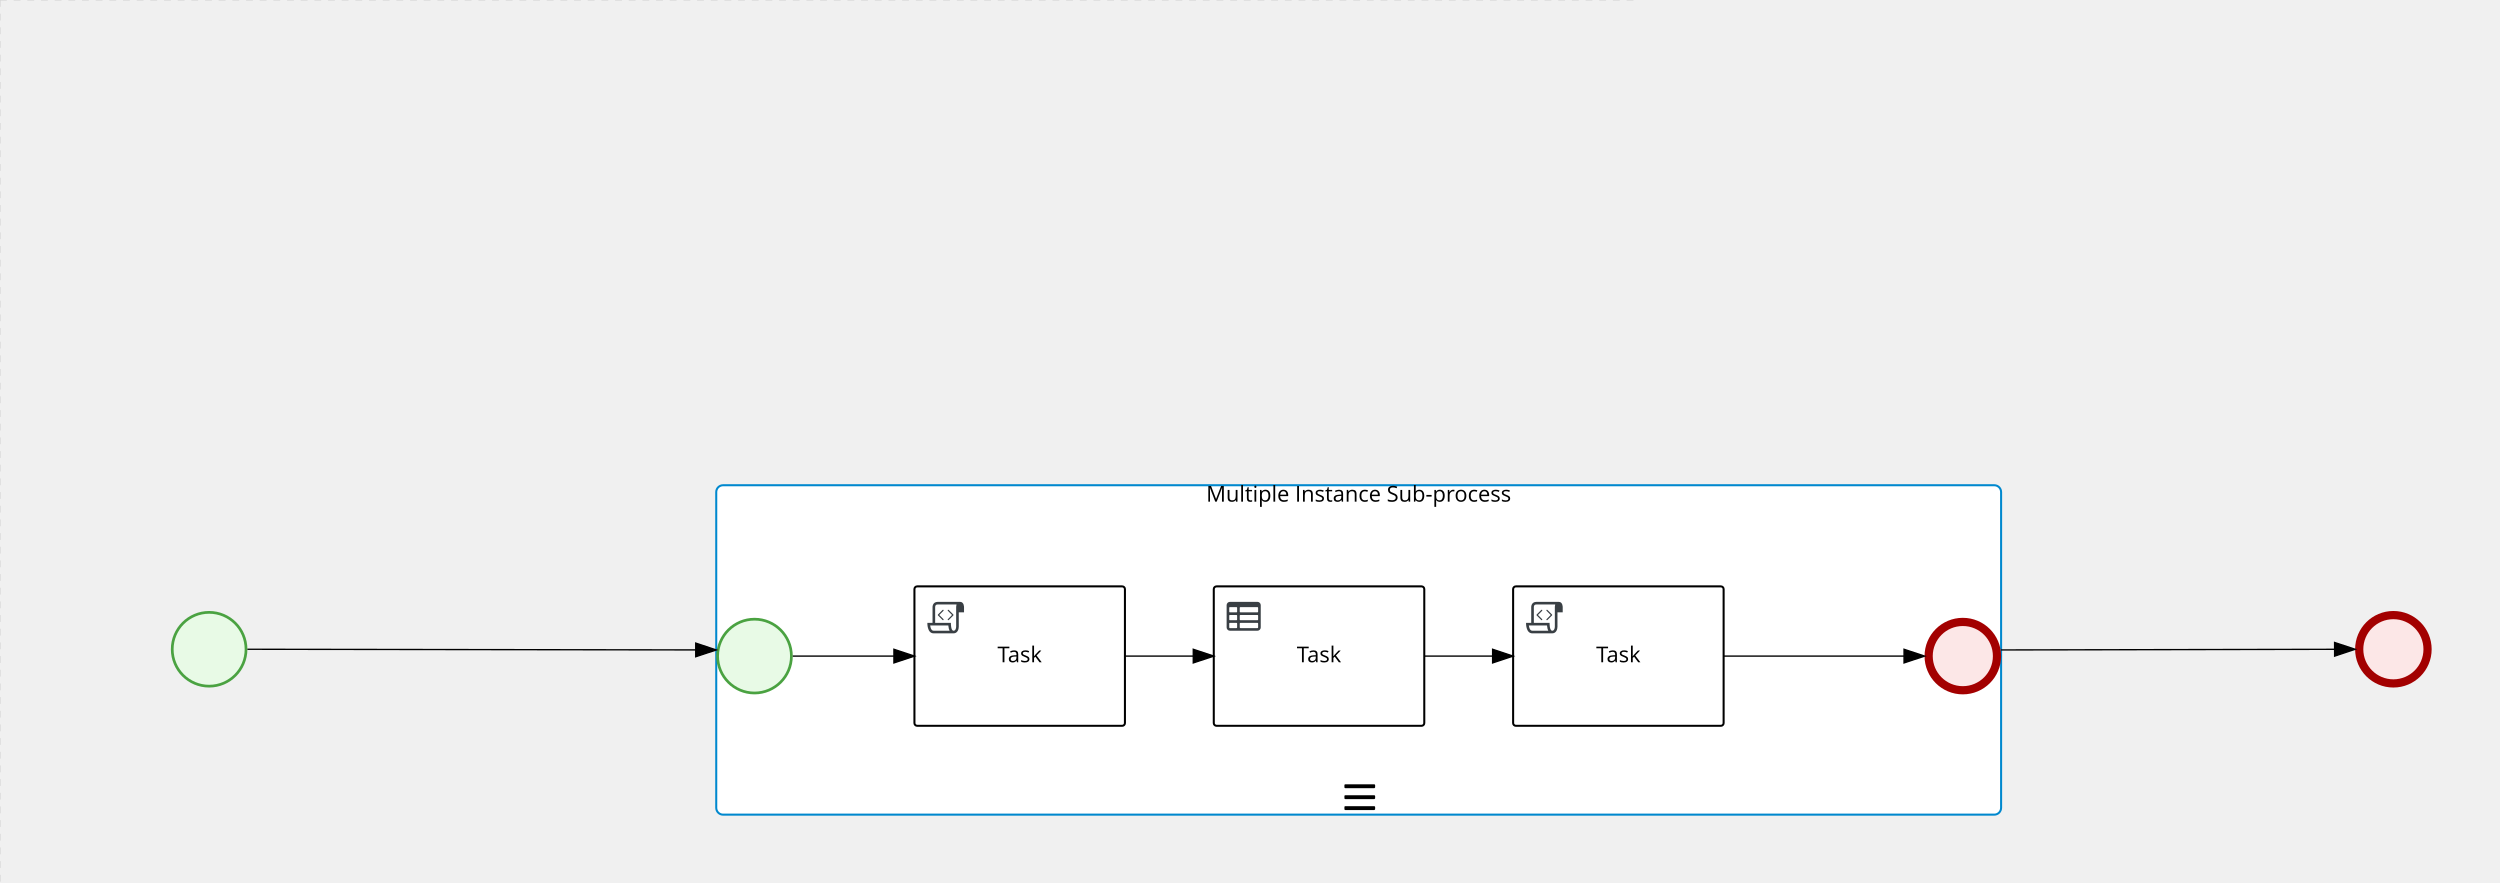
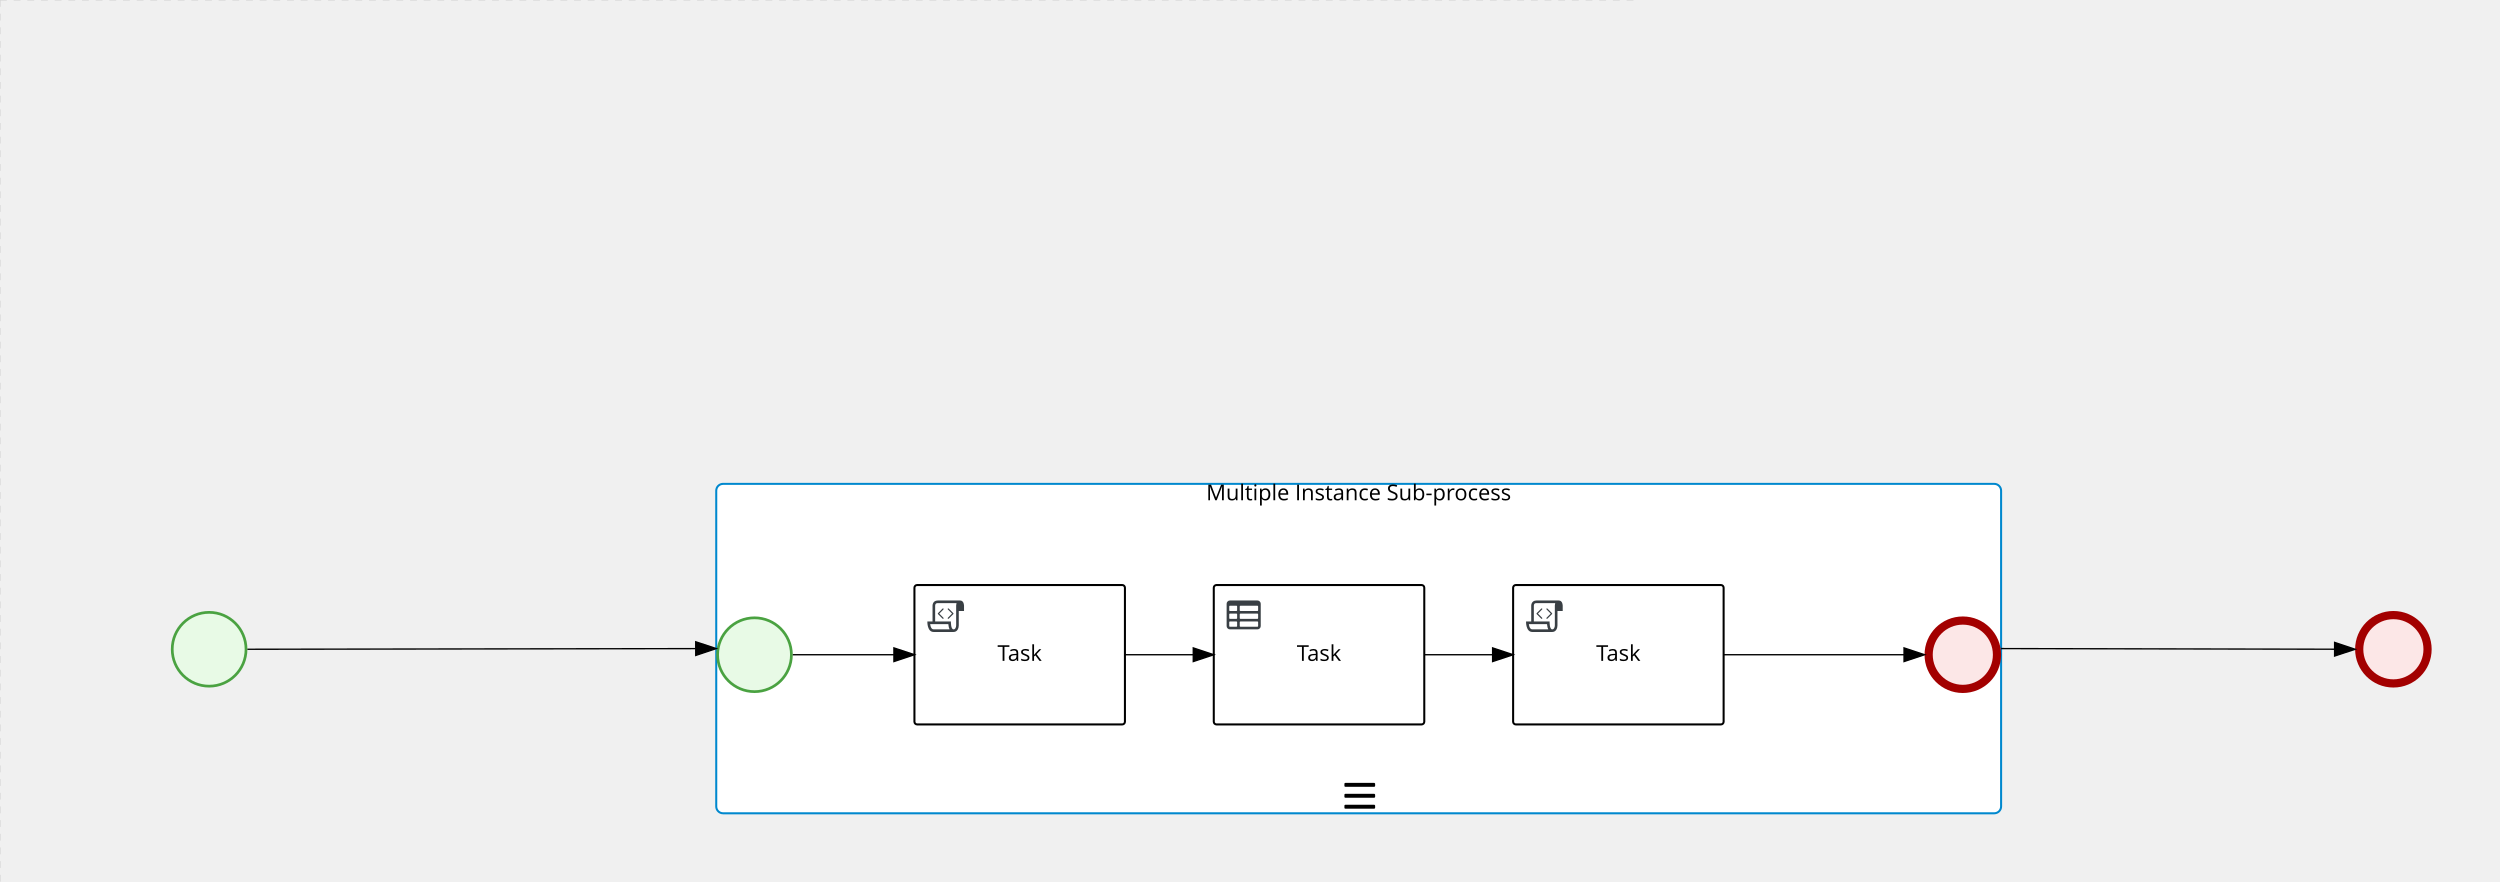
- <svg xmlns="http://www.w3.org/2000/svg" version="1.1" width="1829" height="646" viewBox="0 0 1829 646">
+ <svg xmlns="http://www.w3.org/2000/svg" version="1.1" width="1829" height="645" viewBox="0 0 1829 645">
  <defs />
  <g transform="matrix(1,0,0,1,0,0)">
    <g>
      <g>
        <g>
          <path fill="none" stroke="#d3d3d3" paint-order="fill stroke markers" d=" M 0 0 L 1200 0" stroke-miterlimit="10" stroke-opacity="0.8" stroke-dasharray="5" />
        </g>
        <g>
          <path fill="none" stroke="#d3d3d3" paint-order="fill stroke markers" d=" M 0 0 L 0 800" stroke-miterlimit="10" stroke-opacity="0.8" stroke-dasharray="5" />
        </g>
      </g>
-       <g id="_BDF992D9-A733-4597-92D2-F4DBE39048EC" bpmn2nodeid="_BDF992D9-A733-4597-92D2-F4DBE39048EC" transform="matrix(1,0,0,1,524,355)">
+       <g id="_6903C9F5-7DE9-45B1-A839-331A5AEC2716" bpmn2nodeid="_6903C9F5-7DE9-45B1-A839-331A5AEC2716" transform="matrix(1,0,0,1,1723,447)">
+         <g>
+           <path fill="none" stroke="none" />
+         </g>
+         <g transform="matrix(0.125,0,0,0.125,0,0)">
+           <g transform="matrix(1,0,0,1,0,0)">
+             <path fill="#fce7e7" stroke="none" id="_6903C9F5-7DE9-45B1-A839-331A5AEC2716?shapeType=BACKGROUND" paint-order="stroke fill markers" d=" M 0 0 M 444 224 C 444 263.9 434.2 300.8 414.4 334.5 C 394.7 368.2 368 394.9 334.4 414.5 C 300.8 434.1 263.9 444 224 444 C 184.1 444 147.2 434.2 113.5 414.4 C 79.8 394.7 53.1 368 33.5 334.4 C 13.9 300.8 4 263.9 4 224 C 4 184.1 13.8 147.2 33.6 113.5 C 53.4 79.8 80.1 53.1 113.6 33.5 C 147.1 13.9 184.1 4 224 4 C 263.9 4 300.8 13.8 334.5 33.6 C 368.2 53.4 394.9 80.1 414.5 113.6 C 434.1 147.1 444 184.1 444 224 Z" />
+           </g>
+           <g>
+             <g transform="matrix(1,0,0,1,0,0)">
+               <g transform="matrix(1,0,0,1,0,0)">
+                 <path fill="#a30000" stroke="none" id="_6903C9F5-7DE9-45B1-A839-331A5AEC2716?shapeType=BORDER&amp;renderType=FILL" paint-order="stroke fill markers" d=" M 0 0 M 224 0 C 100.3 0 0 100.3 0 224 C 0 347.7 100.3 448 224 448 C 347.7 448 448 347.7 448 224 C 448 100.3 347.7 0 224 0 Z M 0 0 M 224 400 C 126.8 400 48 321.2 48 224 C 48 126.8 126.8 48 224 48 C 321.2 48 400 126.8 400 224 C 400 321.2 321.2 400 224 400 Z" />
+               </g>
+             </g>
+           </g>
+         </g>
+         <g transform="matrix(1,0,0,1,28,61)" />
+       </g>
+       <g id="_D0834CF6-9DF8-47B9-A08F-C2F1D60BD578" bpmn2nodeid="_D0834CF6-9DF8-47B9-A08F-C2F1D60BD578" transform="matrix(1,0,0,1,125,447)">
+         <g>
+           <path fill="none" stroke="none" />
+         </g>
+         <g transform="matrix(0.125,0,0,0.125,0,0)">
+           <g transform="matrix(1,0,0,1,0,0)">
+             <path fill="#e8fae6" stroke="none" id="_D0834CF6-9DF8-47B9-A08F-C2F1D60BD578?shapeType=BACKGROUND" paint-order="stroke fill markers" d=" M 0 0 M 444 224 C 444 263.9 434.2 300.8 414.4 334.5 C 394.7 368.2 368 394.9 334.4 414.5 C 300.8 434.1 263.9 444 224 444 C 184.1 444 147.2 434.2 113.5 414.4 C 79.8 394.7 53.1 368 33.5 334.4 C 13.9 300.8 4 263.9 4 224 C 4 184.1 13.8 147.2 33.6 113.5 C 53.4 79.8 80.1 53.1 113.6 33.5 C 147.1 13.9 184.1 4 224 4 C 263.9 4 300.8 13.8 334.5 33.6 C 368.2 53.4 394.9 80.1 414.5 113.6 C 434.1 147.1 444 184.1 444 224 Z" />
+           </g>
+           <g>
+             <g transform="matrix(1,0,0,1,0,0)">
+               <g transform="matrix(1,0,0,1,0,0)">
+                 <path fill="#4aa241" stroke="none" id="_D0834CF6-9DF8-47B9-A08F-C2F1D60BD578?shapeType=BORDER&amp;renderType=FILL" paint-order="stroke fill markers" d=" M 0 0 M 224 0 C 100.3 0 0 100.3 0 224 C 0 347.7 100.3 448 224 448 C 347.7 448 448 347.7 448 224 C 448 100.3 347.7 0 224 0 Z M 0 0 M 224 432 C 109.1 432 16 338.9 16 224 C 16 109.1 109.1 16 224 16 C 338.9 16 432 109.1 432 224 C 432 338.9 338.9 432 224 432 Z" />
+               </g>
+             </g>
+           </g>
+         </g>
+         <g transform="matrix(1,0,0,1,28,61)" />
+       </g>
+       <g transform="matrix(1,0,0,1,1723,447)" />
+       <g transform="matrix(1,0,0,1,125,447)" />
+       <g id="_BDF992D9-A733-4597-92D2-F4DBE39048EC" bpmn2nodeid="_BDF992D9-A733-4597-92D2-F4DBE39048EC" transform="matrix(1,0,0,1,524,354)">
        <g>
          <path fill="none" stroke="none" />
        </g>
        <g transform="matrix(1,0,0,1,0,0)">
          <path fill="#ffffff" stroke="none" id="_BDF992D9-A733-4597-92D2-F4DBE39048EC?shapeType=BACKGROUND" paint-order="stroke fill markers" d=" M 5 0 L 935 0 L 935 0 A 5 5 0 0 1 940 5 L 940 236 L 940 236 A 5 5 0 0 1 935 241 L 5 241 L 5 241 A 5 5 0 0 1 0 236 L 0 5 L 0 5 A 5 5 0 0 1 5 0 Z" />
        </g>
        <g transform="matrix(1,0,0,1,0,0)">
          <path fill="none" stroke="rgb(0,136,206)" id="_BDF992D9-A733-4597-92D2-F4DBE39048EC?shapeType=BORDER&amp;renderType=STROKE" paint-order="fill stroke markers" d=" M 5 0 L 935 0 L 935 0 A 5 5 0 0 1 940 5 L 940 236 L 940 236 A 5 5 0 0 1 935 241 L 5 241 L 5 241 A 5 5 0 0 1 0 236 L 0 5 L 0 5 A 5 5 0 0 1 5 0 Z" stroke-miterlimit="10" stroke-width="1.5" stroke-dasharray="" />
        </g>
        <g transform="matrix(1,0,0,1,173,8)">
          <g transform="matrix(0.05,0,0,0.05,285,209)">
            <g transform="matrix(1,0,0,1,0,0)">
              <path fill="none" stroke="none" />
            </g>
            <g transform="matrix(1,0,0,1,0,0)">
              <path fill="#000000" stroke="#000000" id="_BDF992D9-A733-4597-92D2-F4DBE39048EC_multipleInstanceIconSequential" paint-order="fill stroke markers" d=" M 0 0 M 468 92 L 44 92 C 37.4 92 32 86.6 32 80 L 32 48 C 32 41.4 37.4 36 44 36 L 468 36 C 474.6 36 480 41.4 480 48 L 480 80 C 480 86.6 474.6 92 468 92 Z M 0 0 M 468 252 L 44 252 C 37.4 252 32 246.6 32 240 L 32 208 C 32 201.4 37.4 196 44 196 L 468 196 C 474.6 196 480 201.4 480 208 L 480 240 C 480 246.6 474.6 252 468 252 Z M 0 0 M 468 412 L 44 412 C 37.4 412 32 406.6 32 400 L 32 368 C 32 361.4 37.4 356 44 356 L 468 356 C 474.6 356 480 361.4 480 368 L 480 400 C 480 406.6 474.6 412 468 412 Z" stroke-miterlimit="10" stroke-dasharray="" />
            </g>
          </g>
        </g>
        <g transform="matrix(1,0,0,1,358.2812,0)">
          <text fill="#000000" stroke="none" font-family="Open Sans" font-size="12pt" font-style="normal" font-weight="normal" text-decoration="normal" x="111.719" y="12" text-anchor="middle" dominant-baseline="alphabetic">Multiple Instance Sub-process</text>
        </g>
        <g id="_D35B0D48-80DD-4D57-B197-4BD773D7CD3C" bpmn2nodeid="_D35B0D48-80DD-4D57-B197-4BD773D7CD3C" transform="matrix(1,0,0,1,583,74)">
          <g>
            <path fill="none" stroke="none" />
          </g>
          <g transform="matrix(1,0,0,1,0,0)">
            <path fill="#ffffff" stroke="none" id="_D35B0D48-80DD-4D57-B197-4BD773D7CD3C?shapeType=BACKGROUND" paint-order="stroke fill markers" d=" M 2 0 L 152 0 L 152 0 A 2 2 0 0 1 154 2 L 154 100 L 154 100 A 2 2 0 0 1 152 102 L 2 102 L 2 102 A 2 2 0 0 1 0 100 L 0 2 L 0 2 A 2 2 0 0 1 2 0 Z" />
          </g>
          <g transform="matrix(1,0,0,1,0,0)">
            <path fill="none" stroke="#000000" id="_D35B0D48-80DD-4D57-B197-4BD773D7CD3C?shapeType=BORDER&amp;renderType=STROKE" paint-order="fill stroke markers" d=" M 2 0 L 152 0 L 152 0 A 2 2 0 0 1 154 2 L 154 100 L 154 100 A 2 2 0 0 1 152 102 L 2 102 L 2 102 A 2 2 0 0 1 0 100 L 0 2 L 0 2 A 2 2 0 0 1 2 0 Z" stroke-miterlimit="10" stroke-width="1.5" stroke-dasharray="" />
          </g>
          <g>
            <g transform="matrix(0.06,0,0,0.06,9.4,9.4)">
              <g transform="matrix(1,0,0,1,0,0)">
                <path fill="#393f44" stroke="none" id="_D35B0D48-80DD-4D57-B197-4BD773D7CD3C_task__zJLF__xCwC" paint-order="stroke fill markers" d=" M 0 0 M 197.3 130.2 C 194.4 127.3 189.6 127.3 186.7 130.2 L 130.2 186.7 C 127.3 189.6 127.3 194.4 130.2 197.3 L 186.7 253.8 C 188.1 255.3 190.1 256 192 256 C 193.9 256 195.9 255.3 197.3 253.7 C 200.2 250.8 200.2 246 197.3 243.1 L 146.2 192 L 197.3 140.8 C 200.2 137.9 200.2 133.1 197.3 130.2 Z" />
              </g>
              <g transform="matrix(1,0,0,1,0,0)">
                <path fill="#393f44" stroke="none" id="_D35B0D48-80DD-4D57-B197-4BD773D7CD3C_task__zJLF__eBb6" paint-order="stroke fill markers" d=" M 0 0 M 261.3 130.2 C 258.4 127.3 253.6 127.3 250.7 130.2 C 247.8 133.1 247.8 137.9 250.7 140.8 L 301.8 191.9 L 250.7 243 C 247.8 245.9 247.8 250.7 250.7 253.6 C 252.1 255.3 254.1 256 256 256 C 257.9 256 259.9 255.3 261.3 253.8 L 317.8 197.3 C 320.7 194.4 320.7 189.6 317.8 186.7 L 261.3 130.2 Z" />
              </g>
              <g transform="matrix(1,0,0,1,0,0)">
                <path fill="#393f44" stroke="none" id="_D35B0D48-80DD-4D57-B197-4BD773D7CD3C_task__zJLF__4RHr" paint-order="stroke fill markers" d=" M 0 0 M 400 32 C 400 32 152.8 32 128 32 C 62 32 64 96 64 96 L 64 288 L 1 288 C 1 288 -4 416 78 416 L 320 416 C 368 416 384 368 384 336 C 384 314.2 384 224.4 384 160 L 448 160 L 448 96 C 448 96 449 32 400 32 Z M 0 0 M 78 383.9 C 68.5 383.9 61.6 381.1 55.5 374.9 C 43.4 362.4 37.5 339.6 34.9 320 L 256.9 320 C 257.1 322.7 257.3 325.4 257.6 328.2 C 260 351.6 264.7 370.1 271.9 383.9 L 78 383.9 L 78 383.9 Z M 0 0 M 352 336 C 352 345.9 349.6 360.3 342.9 371 C 337.2 380.1 330.4 384 320 384 C 285 384 288 288 288 288 L 96 288 L 96 96 L 96 95.9 L 96 95.1 C 96 90.6 97.6 78.3 104.7 71.2 C 106.5 69.4 111.9 64 128 64 L 356.5 64 C 354.4 72.8 352.8 81.8 352.2 89.9 C 352.2 90.5 352.1 91.1 352.1 91.7 C 352.1 92 352.1 92.3 352.1 92.6 C 352 94.8 352 96 352 96 L 352 160 L 352 336 Z" />
              </g>
            </g>
          </g>
          <g transform="matrix(1,0,0,1,60.10938,43.5)">
            <text fill="#000000" stroke="none" font-family="Open Sans" font-size="12pt" font-style="normal" font-weight="normal" text-decoration="normal" x="16.891" y="12" text-anchor="middle" dominant-baseline="alphabetic">Task</text>
          </g>
        </g>
        <g id="_894BA237-DB0D-4105-91E1-D52CA120EE8E" bpmn2nodeid="_894BA237-DB0D-4105-91E1-D52CA120EE8E" transform="matrix(1,0,0,1,884,97)">
          <g>
            <path fill="none" stroke="none" />
          </g>
          <g transform="matrix(0.125,0,0,0.125,0,0)">
            <g transform="matrix(1,0,0,1,0,0)">
              <path fill="#fce7e7" stroke="none" id="_894BA237-DB0D-4105-91E1-D52CA120EE8E?shapeType=BACKGROUND" paint-order="stroke fill markers" d=" M 0 0 M 444 224 C 444 263.9 434.2 300.8 414.4 334.5 C 394.7 368.2 368 394.9 334.4 414.5 C 300.8 434.1 263.9 444 224 444 C 184.1 444 147.2 434.2 113.5 414.4 C 79.8 394.7 53.1 368 33.5 334.4 C 13.9 300.8 4 263.9 4 224 C 4 184.1 13.8 147.2 33.6 113.5 C 53.4 79.8 80.1 53.1 113.6 33.5 C 147.1 13.9 184.1 4 224 4 C 263.9 4 300.8 13.8 334.5 33.6 C 368.2 53.4 394.9 80.1 414.5 113.6 C 434.1 147.1 444 184.1 444 224 Z" />
            </g>
            <g>
              <g transform="matrix(1,0,0,1,0,0)">
                <g transform="matrix(1,0,0,1,0,0)">
                  <path fill="#a30000" stroke="none" id="_894BA237-DB0D-4105-91E1-D52CA120EE8E?shapeType=BORDER&amp;renderType=FILL" paint-order="stroke fill markers" d=" M 0 0 M 224 0 C 100.3 0 0 100.3 0 224 C 0 347.7 100.3 448 224 448 C 347.7 448 448 347.7 448 224 C 448 100.3 347.7 0 224 0 Z M 0 0 M 224 400 C 126.8 400 48 321.2 48 224 C 48 126.8 126.8 48 224 48 C 321.2 48 400 126.8 400 224 C 400 321.2 321.2 400 224 400 Z" />
                </g>
              </g>
            </g>
          </g>
          <g transform="matrix(1,0,0,1,28,61)" />
        </g>
        <g id="_03ADD5E1-369C-442F-BBBA-9F5A135E709B" bpmn2nodeid="_03ADD5E1-369C-442F-BBBA-9F5A135E709B" transform="matrix(1,0,0,1,0,97)">
          <g>
            <path fill="none" stroke="none" />
          </g>
          <g transform="matrix(0.125,0,0,0.125,0,0)">
            <g transform="matrix(1,0,0,1,0,0)">
              <path fill="#e8fae6" stroke="none" id="_03ADD5E1-369C-442F-BBBA-9F5A135E709B?shapeType=BACKGROUND" paint-order="stroke fill markers" d=" M 0 0 M 444 224 C 444 263.9 434.2 300.8 414.4 334.5 C 394.7 368.2 368 394.9 334.4 414.5 C 300.8 434.1 263.9 444 224 444 C 184.1 444 147.2 434.2 113.5 414.4 C 79.8 394.7 53.1 368 33.5 334.4 C 13.9 300.8 4 263.9 4 224 C 4 184.1 13.8 147.2 33.6 113.5 C 53.4 79.8 80.1 53.1 113.6 33.5 C 147.1 13.9 184.1 4 224 4 C 263.9 4 300.8 13.8 334.5 33.6 C 368.2 53.4 394.9 80.1 414.5 113.6 C 434.1 147.1 444 184.1 444 224 Z" />
            </g>
            <g>
              <g transform="matrix(1,0,0,1,0,0)">
                <g transform="matrix(1,0,0,1,0,0)">
                  <path fill="#4aa241" stroke="none" id="_03ADD5E1-369C-442F-BBBA-9F5A135E709B?shapeType=BORDER&amp;renderType=FILL" paint-order="stroke fill markers" d=" M 0 0 M 224 0 C 100.3 0 0 100.3 0 224 C 0 347.7 100.3 448 224 448 C 347.7 448 448 347.7 448 224 C 448 100.3 347.7 0 224 0 Z M 0 0 M 224 432 C 109.1 432 16 338.9 16 224 C 16 109.1 109.1 16 224 16 C 338.9 16 432 109.1 432 224 C 432 338.9 338.9 432 224 432 Z" />
                </g>
              </g>
            </g>
          </g>
          <g transform="matrix(1,0,0,1,28,61)" />
        </g>
        <g id="_5DDF321A-2ECC-4B84-B359-668A9EF1C8F6" bpmn2nodeid="_5DDF321A-2ECC-4B84-B359-668A9EF1C8F6" transform="matrix(1,0,0,1,364,74)">
          <g>
            <path fill="none" stroke="none" />
          </g>
          <g transform="matrix(1,0,0,1,0,0)">
            <path fill="#ffffff" stroke="none" id="_5DDF321A-2ECC-4B84-B359-668A9EF1C8F6?shapeType=BACKGROUND" paint-order="stroke fill markers" d=" M 2 0 L 152 0 L 152 0 A 2 2 0 0 1 154 2 L 154 100 L 154 100 A 2 2 0 0 1 152 102 L 2 102 L 2 102 A 2 2 0 0 1 0 100 L 0 2 L 0 2 A 2 2 0 0 1 2 0 Z" />
          </g>
          <g transform="matrix(1,0,0,1,0,0)">
            <path fill="none" stroke="#000000" id="_5DDF321A-2ECC-4B84-B359-668A9EF1C8F6?shapeType=BORDER&amp;renderType=STROKE" paint-order="fill stroke markers" d=" M 2 0 L 152 0 L 152 0 A 2 2 0 0 1 154 2 L 154 100 L 154 100 A 2 2 0 0 1 152 102 L 2 102 L 2 102 A 2 2 0 0 1 0 100 L 0 2 L 0 2 A 2 2 0 0 1 2 0 Z" stroke-miterlimit="10" stroke-width="1.5" stroke-dasharray="" />
          </g>
          <g>
            <g transform="matrix(0.06,0,0,0.06,9.4,9.4)">
              <g transform="matrix(1,0,0,1,0,0)">
                <path fill="#393f44" stroke="none" id="_5DDF321A-2ECC-4B84-B359-668A9EF1C8F6_task__Yjtj__0Wy1" paint-order="stroke fill markers" d=" M 0 0 M 128 344 L 128 296 C 128 293.7 127.2 291.8 125.8 290.2 C 124.4 288.6 122.4 288 120 288 L 40 288 C 37.7 288 35.8 288.8 34.2 290.2 C 32.6 291.6 32 293.7 32 296 L 32 344 C 32 346.3 32.8 348.2 34.2 349.8 C 35.6 351.4 37.6 352 40 352 L 120 352 C 122.3 352 124.2 351.2 125.8 349.8 C 127.4 348.4 128 346.3 128 344 Z M 0 0 M 128 248 L 128 200 C 128 197.7 127.2 195.8 125.8 194.2 C 124.4 192.6 122.4 192 120 192 L 40 192 C 37.7 192 35.8 192.8 34.2 194.2 C 32.6 195.6 32 197.7 32 200 L 32 248 C 32 250.3 32.8 252.2 34.2 253.8 C 35.6 255.4 37.6 256 40 256 L 120 256 C 122.3 256 124.2 255.2 125.8 253.8 C 127.4 252.4 128 250.3 128 248 Z M 0 0 M 376 352 C 378.3 352 380.2 351.2 381.8 349.8 C 383.4 348.4 384 346.4 384 344 L 384 296 C 384 293.7 383.2 291.8 381.8 290.2 C 380.4 288.6 378.4 288 376 288 L 168 288 C 165.7 288 163.8 288.8 162.2 290.2 C 160.6 291.6 160 293.6 160 296 L 160 344 C 160 346.3 160.8 348.2 162.2 349.8 C 163.6 351.4 165.6 352 168 352 L 376 352 Z M 0 0 M 128 152 L 128 104 C 128 101.7 127.2 99.8 125.8 98.2 C 124.4 96.6 122.3 96 120 96 L 40 96 C 37.7 96 35.8 96.8 34.2 98.2 C 32.6 99.6 32 101.7 32 104 L 32 152 C 32 154.3 32.8 156.2 34.2 157.8 C 35.6 159.4 37.6 160 40 160 L 120 160 C 122.3 160 124.2 159.2 125.8 157.8 C 127.4 156.4 128 154.3 128 152 Z M 0 0 M 376 256 C 378.3 256 380.2 255.2 381.8 253.8 C 383.4 252.4 384 250.4 384 248 L 384 200 C 384 197.7 383.2 195.8 381.8 194.2 C 380.4 192.6 378.4 192 376 192 L 168 192 C 165.7 192 163.8 192.8 162.2 194.2 C 160.6 195.6 160 197.6 160 200 L 160 248 C 160 250.3 160.8 252.2 162.2 253.8 C 163.6 255.4 165.6 256 168 256 L 376 256 Z M 0 0 M 376 160 C 378.3 160 380.2 159.2 381.8 157.8 C 383.4 156.4 384 154.4 384 152 L 384 104 C 384 101.7 383.2 99.8 381.8 98.2 C 380.4 96.6 378.3 96 376 96 L 168 96 C 165.7 96 163.8 96.8 162.2 98.2 C 160.6 99.6 160 101.6 160 104 L 160 152 C 160 154.3 160.8 156.2 162.2 157.8 C 163.6 159.4 165.6 160 168 160 L 376 160 Z M 0 0 M 416 72 L 416 344 C 416 355 412.1 364.4 404.2 372.2 C 396.3 380 387 384 376 384 L 40 384 C 29 384 19.6 380.1 11.8 372.2 C 4 364.3 0 355 0 344 L 0 72 C 0 61 3.9 51.6 11.8 43.8 C 19.7 36 29 32 40 32 L 376 32 C 387 32 396.4 35.9 404.2 43.8 C 412 51.7 416 61 416 72 Z" />
              </g>
            </g>
          </g>
          <g transform="matrix(1,0,0,1,60.10938,43.5)">
            <text fill="#000000" stroke="none" font-family="Open Sans" font-size="12pt" font-style="normal" font-weight="normal" text-decoration="normal" x="16.891" y="12" text-anchor="middle" dominant-baseline="alphabetic">Task</text>
          </g>
        </g>
        <g id="_5A9E0213-3CCD-4E45-84B2-079DACC4F893" bpmn2nodeid="_5A9E0213-3CCD-4E45-84B2-079DACC4F893" transform="matrix(1,0,0,1,145,74)">
          <g>
            <path fill="none" stroke="none" />
          </g>
          <g transform="matrix(1,0,0,1,0,0)">
            <path fill="#ffffff" stroke="none" id="_5A9E0213-3CCD-4E45-84B2-079DACC4F893?shapeType=BACKGROUND" paint-order="stroke fill markers" d=" M 2 0 L 152 0 L 152 0 A 2 2 0 0 1 154 2 L 154 100 L 154 100 A 2 2 0 0 1 152 102 L 2 102 L 2 102 A 2 2 0 0 1 0 100 L 0 2 L 0 2 A 2 2 0 0 1 2 0 Z" />
          </g>
          <g transform="matrix(1,0,0,1,0,0)">
            <path fill="none" stroke="#000000" id="_5A9E0213-3CCD-4E45-84B2-079DACC4F893?shapeType=BORDER&amp;renderType=STROKE" paint-order="fill stroke markers" d=" M 2 0 L 152 0 L 152 0 A 2 2 0 0 1 154 2 L 154 100 L 154 100 A 2 2 0 0 1 152 102 L 2 102 L 2 102 A 2 2 0 0 1 0 100 L 0 2 L 0 2 A 2 2 0 0 1 2 0 Z" stroke-miterlimit="10" stroke-width="1.5" stroke-dasharray="" />
          </g>
          <g>
            <g transform="matrix(0.06,0,0,0.06,9.4,9.4)">
              <g transform="matrix(1,0,0,1,0,0)">
                <path fill="#393f44" stroke="none" id="_5A9E0213-3CCD-4E45-84B2-079DACC4F893_task__zJLF__xCwC" paint-order="stroke fill markers" d=" M 0 0 M 197.3 130.2 C 194.4 127.3 189.6 127.3 186.7 130.2 L 130.2 186.7 C 127.3 189.6 127.3 194.4 130.2 197.3 L 186.7 253.8 C 188.1 255.3 190.1 256 192 256 C 193.9 256 195.9 255.3 197.3 253.7 C 200.2 250.8 200.2 246 197.3 243.1 L 146.2 192 L 197.3 140.8 C 200.2 137.9 200.2 133.1 197.3 130.2 Z" />
              </g>
              <g transform="matrix(1,0,0,1,0,0)">
                <path fill="#393f44" stroke="none" id="_5A9E0213-3CCD-4E45-84B2-079DACC4F893_task__zJLF__eBb6" paint-order="stroke fill markers" d=" M 0 0 M 261.3 130.2 C 258.4 127.3 253.6 127.3 250.7 130.2 C 247.8 133.1 247.8 137.9 250.7 140.8 L 301.8 191.9 L 250.7 243 C 247.8 245.9 247.8 250.7 250.7 253.6 C 252.1 255.3 254.1 256 256 256 C 257.9 256 259.9 255.3 261.3 253.8 L 317.8 197.3 C 320.7 194.4 320.7 189.6 317.8 186.7 L 261.3 130.2 Z" />
              </g>
              <g transform="matrix(1,0,0,1,0,0)">
                <path fill="#393f44" stroke="none" id="_5A9E0213-3CCD-4E45-84B2-079DACC4F893_task__zJLF__4RHr" paint-order="stroke fill markers" d=" M 0 0 M 400 32 C 400 32 152.8 32 128 32 C 62 32 64 96 64 96 L 64 288 L 1 288 C 1 288 -4 416 78 416 L 320 416 C 368 416 384 368 384 336 C 384 314.2 384 224.4 384 160 L 448 160 L 448 96 C 448 96 449 32 400 32 Z M 0 0 M 78 383.9 C 68.5 383.9 61.6 381.1 55.5 374.9 C 43.4 362.4 37.5 339.6 34.9 320 L 256.9 320 C 257.1 322.7 257.3 325.4 257.6 328.2 C 260 351.6 264.7 370.1 271.9 383.9 L 78 383.9 L 78 383.9 Z M 0 0 M 352 336 C 352 345.9 349.6 360.3 342.9 371 C 337.2 380.1 330.4 384 320 384 C 285 384 288 288 288 288 L 96 288 L 96 96 L 96 95.9 L 96 95.1 C 96 90.6 97.6 78.3 104.7 71.2 C 106.5 69.4 111.9 64 128 64 L 356.5 64 C 354.4 72.8 352.8 81.8 352.2 89.9 C 352.2 90.5 352.1 91.1 352.1 91.7 C 352.1 92 352.1 92.3 352.1 92.6 C 352 94.8 352 96 352 96 L 352 160 L 352 336 Z" />
              </g>
            </g>
          </g>
          <g transform="matrix(1,0,0,1,60.10938,43.5)">
            <text fill="#000000" stroke="none" font-family="Open Sans" font-size="12pt" font-style="normal" font-weight="normal" text-decoration="normal" x="16.891" y="12" text-anchor="middle" dominant-baseline="alphabetic">Task</text>
          </g>
        </g>
      </g>
-       <g id="_6903C9F5-7DE9-45B1-A839-331A5AEC2716" bpmn2nodeid="_6903C9F5-7DE9-45B1-A839-331A5AEC2716" transform="matrix(1,0,0,1,1723,447)">
-         <g>
-           <path fill="none" stroke="none" />
-         </g>
-         <g transform="matrix(0.125,0,0,0.125,0,0)">
-           <g transform="matrix(1,0,0,1,0,0)">
-             <path fill="#fce7e7" stroke="none" id="_6903C9F5-7DE9-45B1-A839-331A5AEC2716?shapeType=BACKGROUND" paint-order="stroke fill markers" d=" M 0 0 M 444 224 C 444 263.9 434.2 300.8 414.4 334.5 C 394.7 368.2 368 394.9 334.4 414.5 C 300.8 434.1 263.9 444 224 444 C 184.1 444 147.2 434.2 113.5 414.4 C 79.8 394.7 53.1 368 33.5 334.4 C 13.9 300.8 4 263.9 4 224 C 4 184.1 13.8 147.2 33.6 113.5 C 53.4 79.8 80.1 53.1 113.6 33.5 C 147.1 13.9 184.1 4 224 4 C 263.9 4 300.8 13.8 334.5 33.6 C 368.2 53.4 394.9 80.1 414.5 113.6 C 434.1 147.1 444 184.1 444 224 Z" />
-           </g>
-           <g>
-             <g transform="matrix(1,0,0,1,0,0)">
-               <g transform="matrix(1,0,0,1,0,0)">
-                 <path fill="#a30000" stroke="none" id="_6903C9F5-7DE9-45B1-A839-331A5AEC2716?shapeType=BORDER&amp;renderType=FILL" paint-order="stroke fill markers" d=" M 0 0 M 224 0 C 100.3 0 0 100.3 0 224 C 0 347.7 100.3 448 224 448 C 347.7 448 448 347.7 448 224 C 448 100.3 347.7 0 224 0 Z M 0 0 M 224 400 C 126.8 400 48 321.2 48 224 C 48 126.8 126.8 48 224 48 C 321.2 48 400 126.8 400 224 C 400 321.2 321.2 400 224 400 Z" />
-               </g>
-             </g>
-           </g>
-         </g>
-         <g transform="matrix(1,0,0,1,28,61)" />
-       </g>
-       <g id="_D0834CF6-9DF8-47B9-A08F-C2F1D60BD578" bpmn2nodeid="_D0834CF6-9DF8-47B9-A08F-C2F1D60BD578" transform="matrix(1,0,0,1,125,447)">
-         <g>
-           <path fill="none" stroke="none" />
-         </g>
-         <g transform="matrix(0.125,0,0,0.125,0,0)">
-           <g transform="matrix(1,0,0,1,0,0)">
-             <path fill="#e8fae6" stroke="none" id="_D0834CF6-9DF8-47B9-A08F-C2F1D60BD578?shapeType=BACKGROUND" paint-order="stroke fill markers" d=" M 0 0 M 444 224 C 444 263.9 434.2 300.8 414.4 334.5 C 394.7 368.2 368 394.9 334.4 414.5 C 300.8 434.1 263.9 444 224 444 C 184.1 444 147.2 434.2 113.5 414.4 C 79.8 394.7 53.1 368 33.5 334.4 C 13.9 300.8 4 263.9 4 224 C 4 184.1 13.8 147.2 33.6 113.5 C 53.4 79.8 80.1 53.1 113.6 33.5 C 147.1 13.9 184.1 4 224 4 C 263.9 4 300.8 13.8 334.5 33.6 C 368.2 53.4 394.9 80.1 414.5 113.6 C 434.1 147.1 444 184.1 444 224 Z" />
-           </g>
-           <g>
-             <g transform="matrix(1,0,0,1,0,0)">
-               <g transform="matrix(1,0,0,1,0,0)">
-                 <path fill="#4aa241" stroke="none" id="_D0834CF6-9DF8-47B9-A08F-C2F1D60BD578?shapeType=BORDER&amp;renderType=FILL" paint-order="stroke fill markers" d=" M 0 0 M 224 0 C 100.3 0 0 100.3 0 224 C 0 347.7 100.3 448 224 448 C 347.7 448 448 347.7 448 224 C 448 100.3 347.7 0 224 0 Z M 0 0 M 224 432 C 109.1 432 16 338.9 16 224 C 16 109.1 109.1 16 224 16 C 338.9 16 432 109.1 432 224 C 432 338.9 338.9 432 224 432 Z" />
-               </g>
-             </g>
-           </g>
-         </g>
-         <g transform="matrix(1,0,0,1,28,61)" />
-       </g>
-       <g id="_6055C290-2349-4D18-BF79-EFBFCAE41AAD" bpmn2nodeid="_6055C290-2349-4D18-BF79-EFBFCAE41AAD">
-         <g>
-           <path fill="none" stroke="#000000" paint-order="fill stroke markers" d=" M 181 475 L 509 475.478" stroke-miterlimit="10" stroke-dasharray="" />
+       <g id="_6055C290-2349-4D18-BF79-EFBFCAE41AAD" bpmn2nodeid="_6055C290-2349-4D18-BF79-EFBFCAE41AAD" transform="matrix(1,0,0,1,0,0)">
+         <g>
+           <path fill="none" stroke="#000000" paint-order="fill stroke markers" d=" M 181 475 L 509 474.522" stroke-miterlimit="10" stroke-dasharray="" />
        </g>
        <g transform="matrix(1,0,0,1,181,475)" />
-         <g transform="matrix(-0.001457724,0.9999989,-0.9999989,-0.001457724,524.0073,470.5)">
-           <path fill="#000000" stroke="#000000" paint-order="fill stroke markers" d=" M 10 15 L 0 15 L 5 0 Z" stroke-miterlimit="10" stroke-dasharray="" />
-         </g>
-         <g transform="matrix(1,0,0,1,252.5147,465.25)" />
-       </g>
-       <g id="_11FA2608-22AF-4B43-9A34-83C3FF7434F2" bpmn2nodeid="_11FA2608-22AF-4B43-9A34-83C3FF7434F2">
-         <g>
-           <path fill="none" stroke="#000000" paint-order="fill stroke markers" d=" M 1464 475.5 L 1708 475.029" stroke-miterlimit="10" stroke-dasharray="" />
-         </g>
-         <g transform="matrix(1,0,0,1,1464,475.5)" />
-         <g transform="matrix(0.001930498,0.9999981,-0.9999981,0.001930498,1722.99,470)">
-           <path fill="#000000" stroke="#000000" paint-order="fill stroke markers" d=" M 10 15 L 0 15 L 5 0 Z" stroke-miterlimit="10" stroke-dasharray="" />
-         </g>
-         <g transform="matrix(1,0,0,1,1493.519,465.25)" />
-       </g>
-       <g id="_28DC0549-4564-4A88-AABE-7F9D5A9E29D9" bpmn2nodeid="_28DC0549-4564-4A88-AABE-7F9D5A9E29D9">
-         <g>
-           <path fill="none" stroke="#000000" paint-order="fill stroke markers" d=" M 580 480 L 654 480" stroke-miterlimit="10" stroke-dasharray="" />
-         </g>
-         <g transform="matrix(1,0,0,1,580,480)" />
-         <g transform="matrix(6.123233995736766e-17,1,-1,6.123233995736766e-17,669,475)">
-           <path fill="#000000" stroke="#000000" paint-order="fill stroke markers" d=" M 10 15 L 0 15 L 5 0 Z" stroke-miterlimit="10" stroke-dasharray="" />
-         </g>
-         <g transform="matrix(1,0,0,1,580,470)" />
-       </g>
-       <g id="_3D6545DB-B859-4644-94A8-EC3402208519" bpmn2nodeid="_3D6545DB-B859-4644-94A8-EC3402208519">
-         <g>
-           <path fill="none" stroke="#000000" paint-order="fill stroke markers" d=" M 823 480 L 873 480" stroke-miterlimit="10" stroke-dasharray="" />
-         </g>
-         <g transform="matrix(1,0,0,1,823,480)" />
-         <g transform="matrix(6.123233995736766e-17,1,-1,6.123233995736766e-17,888,475)">
-           <path fill="#000000" stroke="#000000" paint-order="fill stroke markers" d=" M 10 15 L 0 15 L 5 0 Z" stroke-miterlimit="10" stroke-dasharray="" />
-         </g>
-         <g transform="matrix(1,0,0,1,823,470)" />
-       </g>
-       <g id="_8DFD876D-2083-4C9E-B8E9-25EE50E9A2DE" bpmn2nodeid="_8DFD876D-2083-4C9E-B8E9-25EE50E9A2DE">
-         <g>
-           <path fill="none" stroke="#000000" paint-order="fill stroke markers" d=" M 1042 480 L 1092 480" stroke-miterlimit="10" stroke-dasharray="" />
-         </g>
-         <g transform="matrix(1,0,0,1,1042,480)" />
-         <g transform="matrix(6.123233995736766e-17,1,-1,6.123233995736766e-17,1107,475)">
-           <path fill="#000000" stroke="#000000" paint-order="fill stroke markers" d=" M 10 15 L 0 15 L 5 0 Z" stroke-miterlimit="10" stroke-dasharray="" />
-         </g>
-         <g transform="matrix(1,0,0,1,1042,470)" />
-       </g>
-       <g id="_E810E87C-0F83-439F-9299-7FA2AF1F8D3D" bpmn2nodeid="_E810E87C-0F83-439F-9299-7FA2AF1F8D3D">
-         <g>
-           <path fill="none" stroke="#000000" paint-order="fill stroke markers" d=" M 1261 480 L 1393 480" stroke-miterlimit="10" stroke-dasharray="" />
-         </g>
-         <g transform="matrix(1,0,0,1,1261,480)" />
-         <g transform="matrix(6.123233995736766e-17,1,-1,6.123233995736766e-17,1408,475)">
-           <path fill="#000000" stroke="#000000" paint-order="fill stroke markers" d=" M 10 15 L 0 15 L 5 0 Z" stroke-miterlimit="10" stroke-dasharray="" />
-         </g>
-         <g transform="matrix(1,0,0,1,1261,470)" />
-       </g>
-       <g transform="matrix(1,0,0,1,1723,447)" />
-       <g transform="matrix(1,0,0,1,125,447)" />
-       <g transform="matrix(1,0,0,1,524,355)" />
-       <g transform="matrix(1,0,0,1,1107,429)" />
-       <g transform="matrix(1,0,0,1,1408,452)" />
-       <g transform="matrix(1,0,0,1,524,452)" />
-       <g transform="matrix(1,0,0,1,888,429)" />
-       <g transform="matrix(1,0,0,1,669,429)" />
+         <g transform="matrix(0.001457724,0.9999989,-0.9999989,0.001457724,523.9927,469.5)">
+           <path fill="#000000" stroke="#000000" paint-order="fill stroke markers" d=" M 10 15 L 0 15 L 5 0 Z" stroke-miterlimit="10" stroke-dasharray="" />
+         </g>
+         <g transform="matrix(1,0,0,1,252.5147,464.75)" />
+       </g>
+       <g id="_11FA2608-22AF-4B43-9A34-83C3FF7434F2" bpmn2nodeid="_11FA2608-22AF-4B43-9A34-83C3FF7434F2" transform="matrix(1,0,0,1,0,0)">
+         <g>
+           <path fill="none" stroke="#000000" paint-order="fill stroke markers" d=" M 1464 474.5 L 1708 474.971" stroke-miterlimit="10" stroke-dasharray="" />
+         </g>
+         <g transform="matrix(1,0,0,1,1464,474.5)" />
+         <g transform="matrix(-0.001930498,0.9999981,-0.9999981,-0.001930498,1723.01,470)">
+           <path fill="#000000" stroke="#000000" paint-order="fill stroke markers" d=" M 10 15 L 0 15 L 5 0 Z" stroke-miterlimit="10" stroke-dasharray="" />
+         </g>
+         <g transform="matrix(1,0,0,1,1493.519,464.75)" />
+       </g>
+       <g id="_8DFD876D-2083-4C9E-B8E9-25EE50E9A2DE" bpmn2nodeid="_8DFD876D-2083-4C9E-B8E9-25EE50E9A2DE" transform="matrix(1,0,0,1,0,0)">
+         <g>
+           <path fill="none" stroke="#000000" paint-order="fill stroke markers" d=" M 1042 479 L 1092 479" stroke-miterlimit="10" stroke-dasharray="" />
+         </g>
+         <g transform="matrix(1,0,0,1,1042,479)" />
+         <g transform="matrix(6.123233995736766e-17,1,-1,6.123233995736766e-17,1107,474)">
+           <path fill="#000000" stroke="#000000" paint-order="fill stroke markers" d=" M 10 15 L 0 15 L 5 0 Z" stroke-miterlimit="10" stroke-dasharray="" />
+         </g>
+         <g transform="matrix(1,0,0,1,1042,469)" />
+       </g>
+       <g id="_E810E87C-0F83-439F-9299-7FA2AF1F8D3D" bpmn2nodeid="_E810E87C-0F83-439F-9299-7FA2AF1F8D3D" transform="matrix(1,0,0,1,0,0)">
+         <g>
+           <path fill="none" stroke="#000000" paint-order="fill stroke markers" d=" M 1261 479 L 1393 479" stroke-miterlimit="10" stroke-dasharray="" />
+         </g>
+         <g transform="matrix(1,0,0,1,1261,479)" />
+         <g transform="matrix(6.123233995736766e-17,1,-1,6.123233995736766e-17,1408,474)">
+           <path fill="#000000" stroke="#000000" paint-order="fill stroke markers" d=" M 10 15 L 0 15 L 5 0 Z" stroke-miterlimit="10" stroke-dasharray="" />
+         </g>
+         <g transform="matrix(1,0,0,1,1261,469)" />
+       </g>
+       <g id="_28DC0549-4564-4A88-AABE-7F9D5A9E29D9" bpmn2nodeid="_28DC0549-4564-4A88-AABE-7F9D5A9E29D9" transform="matrix(1,0,0,1,0,0)">
+         <g>
+           <path fill="none" stroke="#000000" paint-order="fill stroke markers" d=" M 580 479 L 654 479" stroke-miterlimit="10" stroke-dasharray="" />
+         </g>
+         <g transform="matrix(1,0,0,1,580,479)" />
+         <g transform="matrix(6.123233995736766e-17,1,-1,6.123233995736766e-17,669,474)">
+           <path fill="#000000" stroke="#000000" paint-order="fill stroke markers" d=" M 10 15 L 0 15 L 5 0 Z" stroke-miterlimit="10" stroke-dasharray="" />
+         </g>
+         <g transform="matrix(1,0,0,1,580,469)" />
+       </g>
+       <g id="_3D6545DB-B859-4644-94A8-EC3402208519" bpmn2nodeid="_3D6545DB-B859-4644-94A8-EC3402208519" transform="matrix(1,0,0,1,0,0)">
+         <g>
+           <path fill="none" stroke="#000000" paint-order="fill stroke markers" d=" M 823 479 L 873 479" stroke-miterlimit="10" stroke-dasharray="" />
+         </g>
+         <g transform="matrix(1,0,0,1,823,479)" />
+         <g transform="matrix(6.123233995736766e-17,1,-1,6.123233995736766e-17,888,474)">
+           <path fill="#000000" stroke="#000000" paint-order="fill stroke markers" d=" M 10 15 L 0 15 L 5 0 Z" stroke-miterlimit="10" stroke-dasharray="" />
+         </g>
+         <g transform="matrix(1,0,0,1,823,469)" />
+       </g>
+       <g transform="matrix(1,0,0,1,524,354)" />
+       <g transform="matrix(1,0,0,1,1107,428)" />
+       <g transform="matrix(1,0,0,1,1408,451)" />
+       <g transform="matrix(1,0,0,1,524,451)" />
+       <g transform="matrix(1,0,0,1,888,428)" />
+       <g transform="matrix(1,0,0,1,669,428)" />
    </g>
  </g>
</svg>
